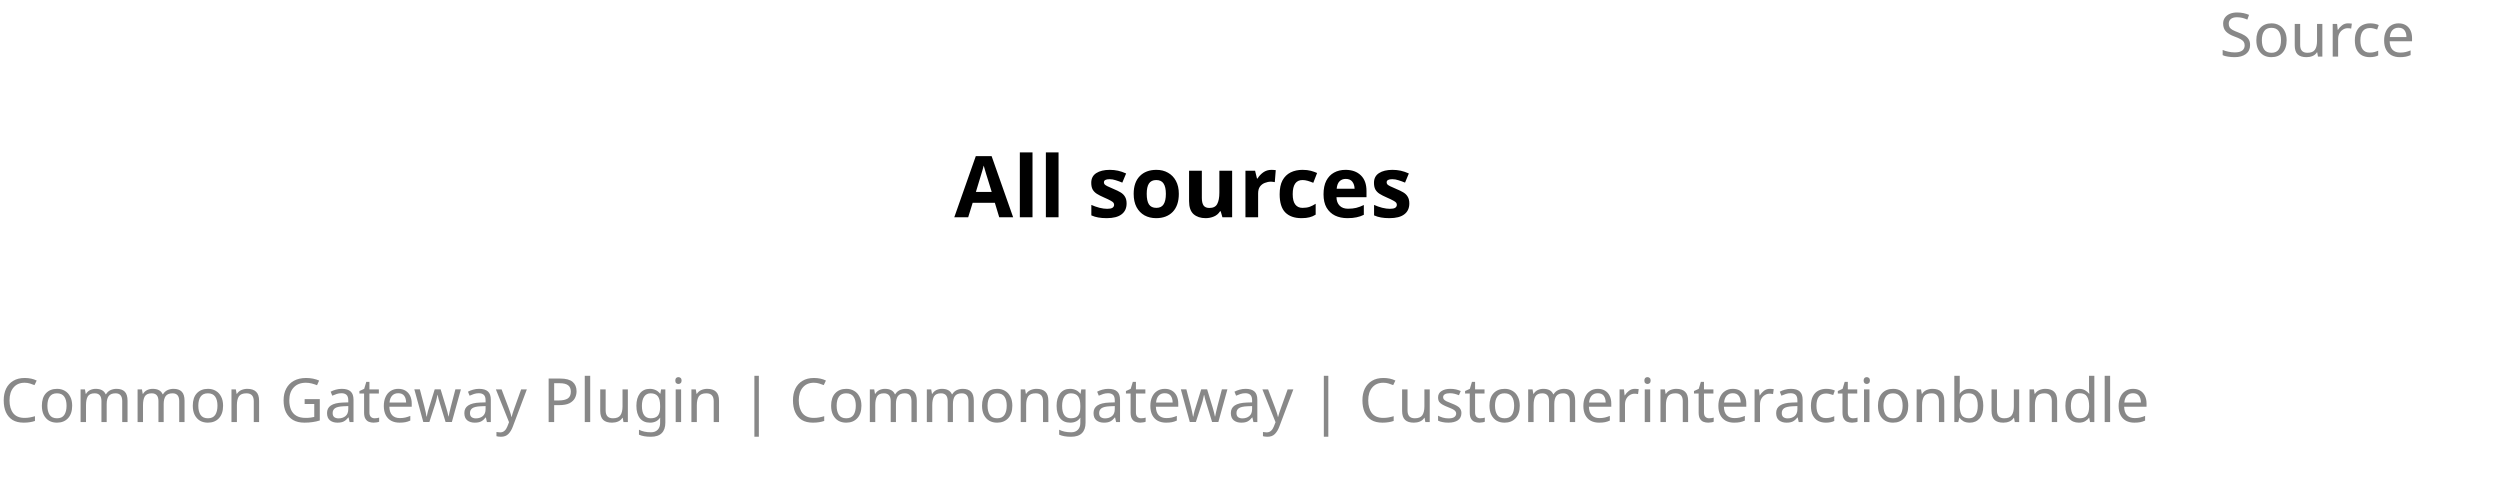
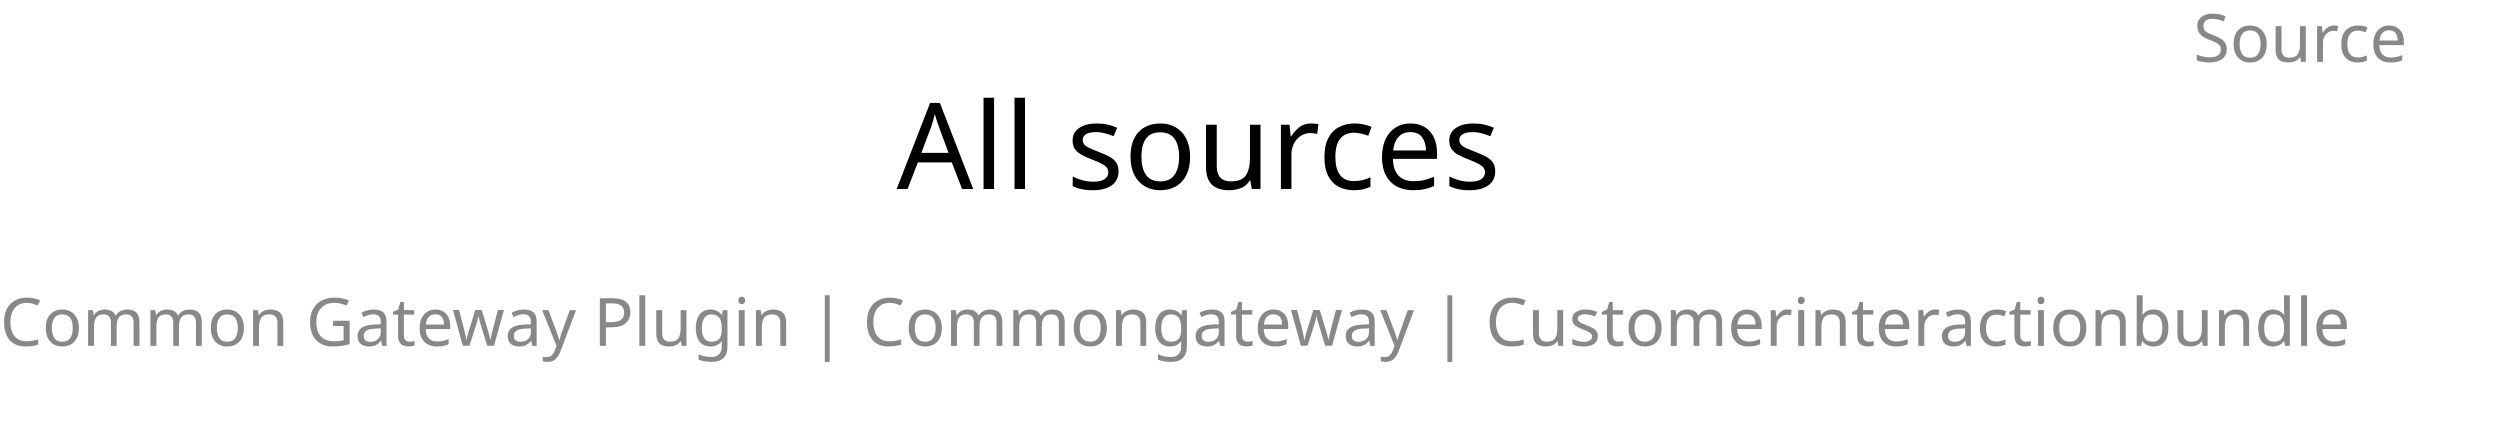
- <svg xmlns="http://www.w3.org/2000/svg" contentStyleType="text/css" height="79px" preserveAspectRatio="none" style="width:410px;height:79px;background:#FFFFFF;" version="1.1" viewBox="0 0 410 79" width="410px" zoomAndPan="magnify">
+ <svg xmlns="http://www.w3.org/2000/svg" contentScriptType="application/ecmascript" contentStyleType="text/css" height="65px" preserveAspectRatio="none" style="width:375px;height:65px;" version="1.1" viewBox="0 0 375 65" width="375px" zoomAndPan="magnify">
  <defs />
  <g>
-     <text fill="#888888" font-family="sans-serif" font-size="10" lengthAdjust="spacing" textLength="38" x="364" y="9.282">Source</text>
-     <text fill="#000000" font-family="sans-serif" font-size="14" font-weight="bold" lengthAdjust="spacing" textLength="89" x="156.5" y="35.636">All sources</text>
-     <text fill="#888888" font-family="sans-serif" font-size="10" lengthAdjust="spacing" textLength="402" x="0" y="69.22">Common Gateway Plugin | Commongateway | Customerinteractionbundle</text>
+     <text fill="#888888" font-family="sans-serif" font-size="10" lengthAdjust="spacingAndGlyphs" textLength="34" x="329" y="9.282">Source</text>
+     <text fill="#000000" font-family="sans-serif" font-size="18" lengthAdjust="spacingAndGlyphs" textLength="94" x="134.5" y="28.349">All sources</text>
+     <text fill="#888888" font-family="sans-serif" font-size="10" lengthAdjust="spacingAndGlyphs" textLength="363" x="0" y="51.876">Common Gateway Plugin | Commongateway | Customerinteractionbundle</text>
  </g>
</svg>
